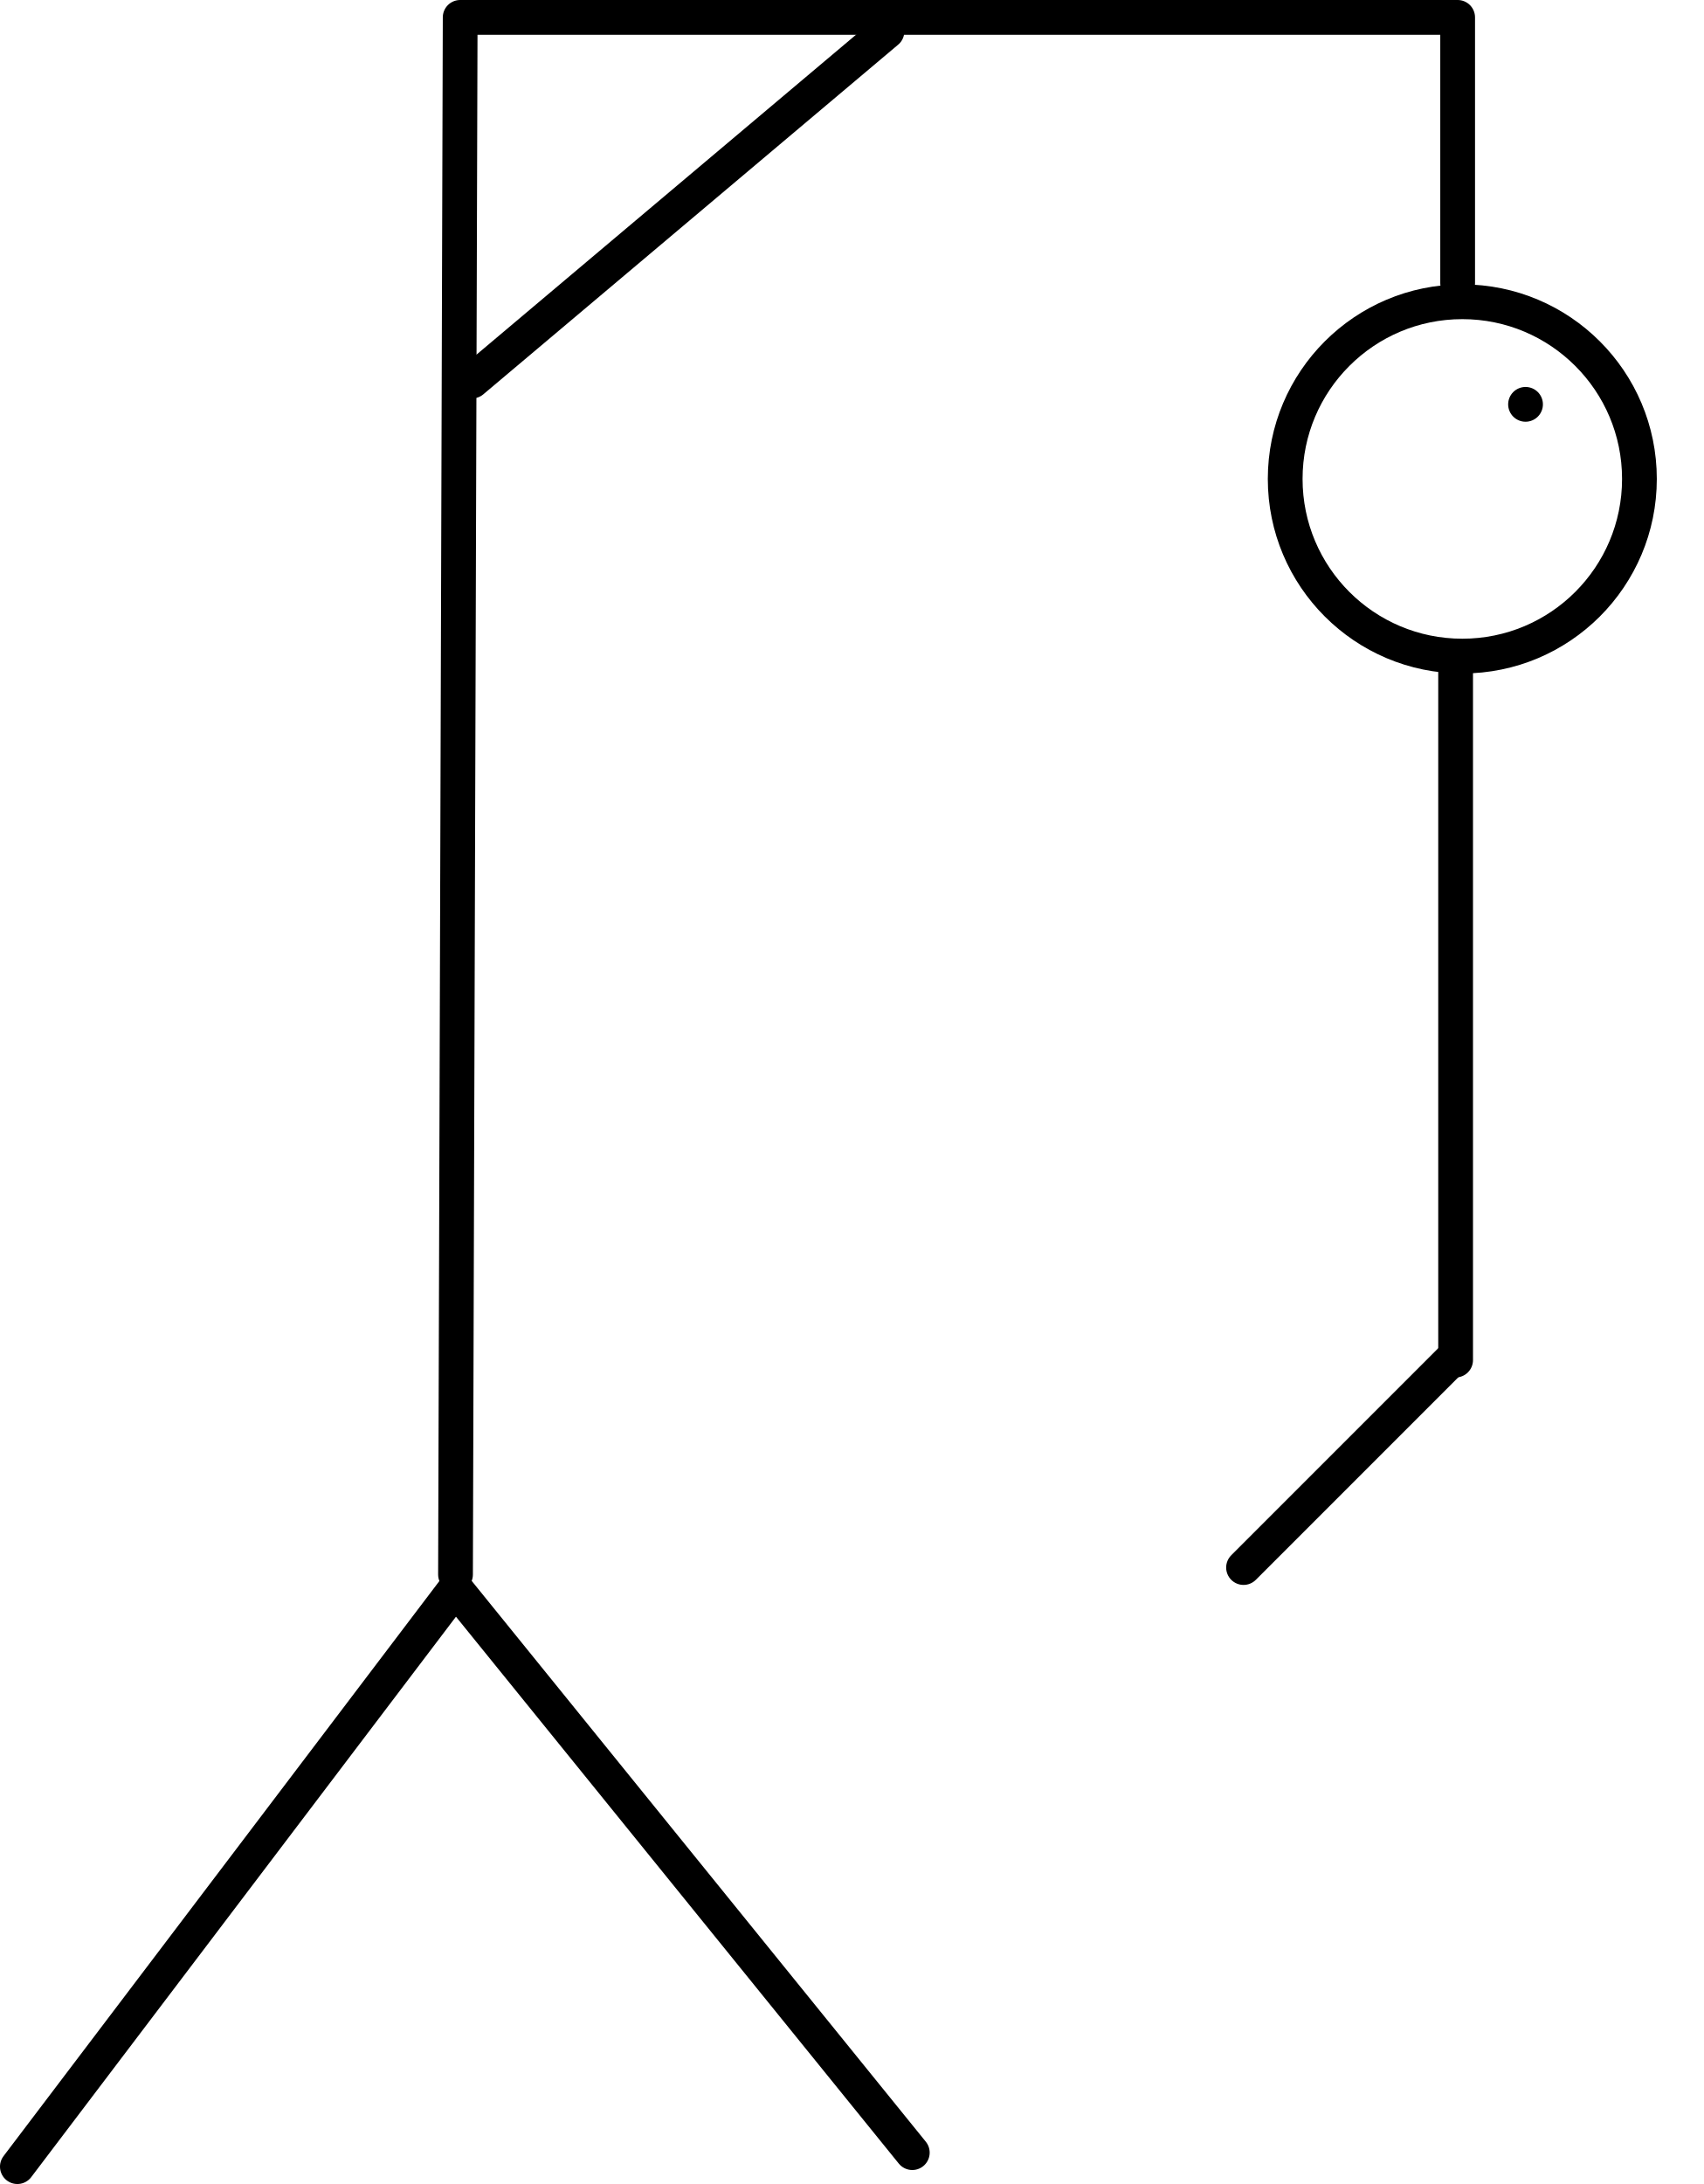
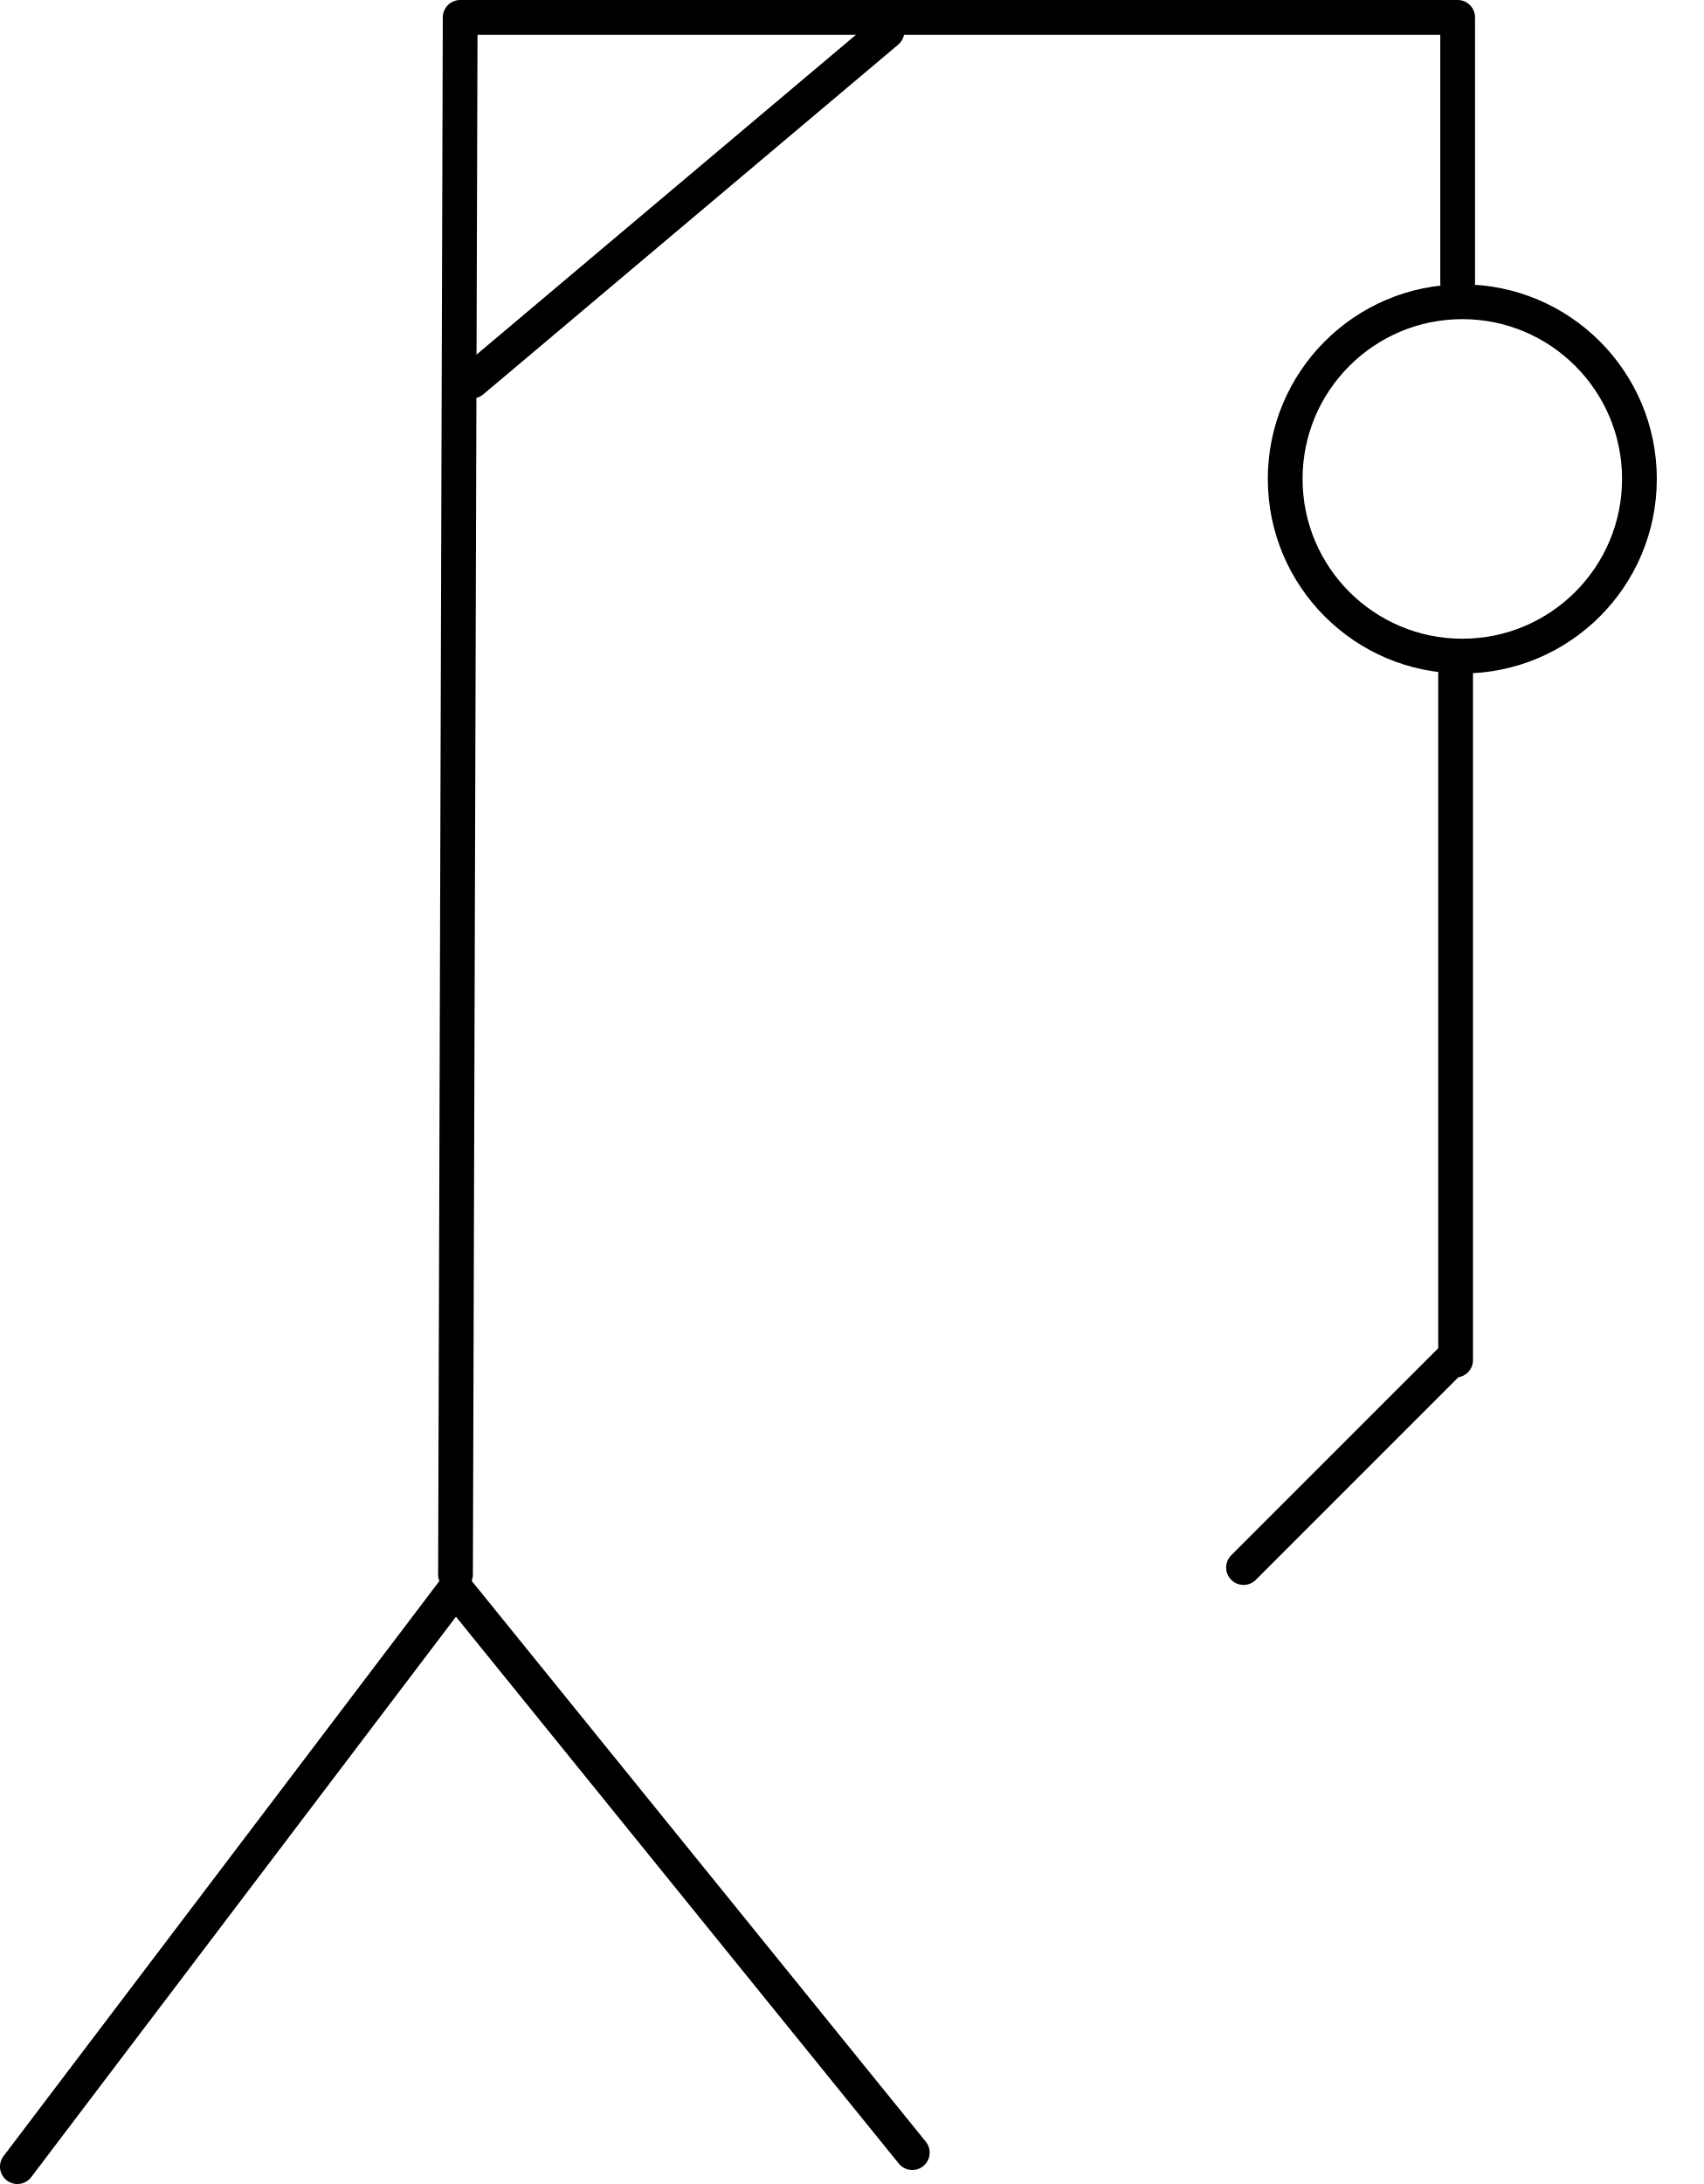
<svg xmlns="http://www.w3.org/2000/svg" width="129.674mm" height="166.226mm" viewBox="0 0 129.674 166.226" version="1.1" id="svg5">
  <defs id="defs2" />
  <g id="layer1" transform="translate(-27.57357,-94.83837)">
    <path style="fill:none;stroke:#000000;stroke-width:2.646;stroke-linecap:round;stroke-linejoin:round;stroke-dasharray:none;paint-order:fill markers stroke" d="m 28.896,259.742 33.355,-44 34.774,42.935" id="path792" />
    <path style="fill:none;stroke:#000000;stroke-width:2.646;stroke-linecap:round;stroke-linejoin:round;stroke-dasharray:none;paint-order:fill markers stroke" d="M 62.251,214.677 62.606,96.161 H 138.542 v 20.226" id="path3139" />
    <circle style="fill:none;stroke:#000000;stroke-width:2.646;stroke-linecap:round;stroke-linejoin:round;stroke-dasharray:none;paint-order:fill markers stroke" id="path3193" cx="138.897" cy="131.29" r="13.484" />
    <path style="fill:none;stroke:#000000;stroke-width:2.646;stroke-linecap:round;stroke-linejoin:round;stroke-dasharray:none;paint-order:fill markers stroke" d="M 63.516,123.839 95.097,97.226" id="path3202" />
    <path style="fill:none;stroke:#000000;stroke-width:2.646;stroke-linecap:round;stroke-linejoin:round;stroke-dasharray:none;paint-order:fill markers stroke" d="m 138.387,145.839 v 52.516" id="path4664" />
    <path style="fill:none;stroke:#000000;stroke-width:2.646;stroke-linecap:round;stroke-linejoin:round;stroke-dasharray:none;paint-order:fill markers stroke" d="m 138.032,198.355 -15.79,15.79" id="path4666" />
-     <path style="fill:none;stroke:#000000;stroke-width:2.646;stroke-linecap:round;stroke-linejoin:round;stroke-dasharray:none;paint-order:fill markers stroke" d="M 143.71,125.613 Z" id="path5554" />
  </g>
</svg>
